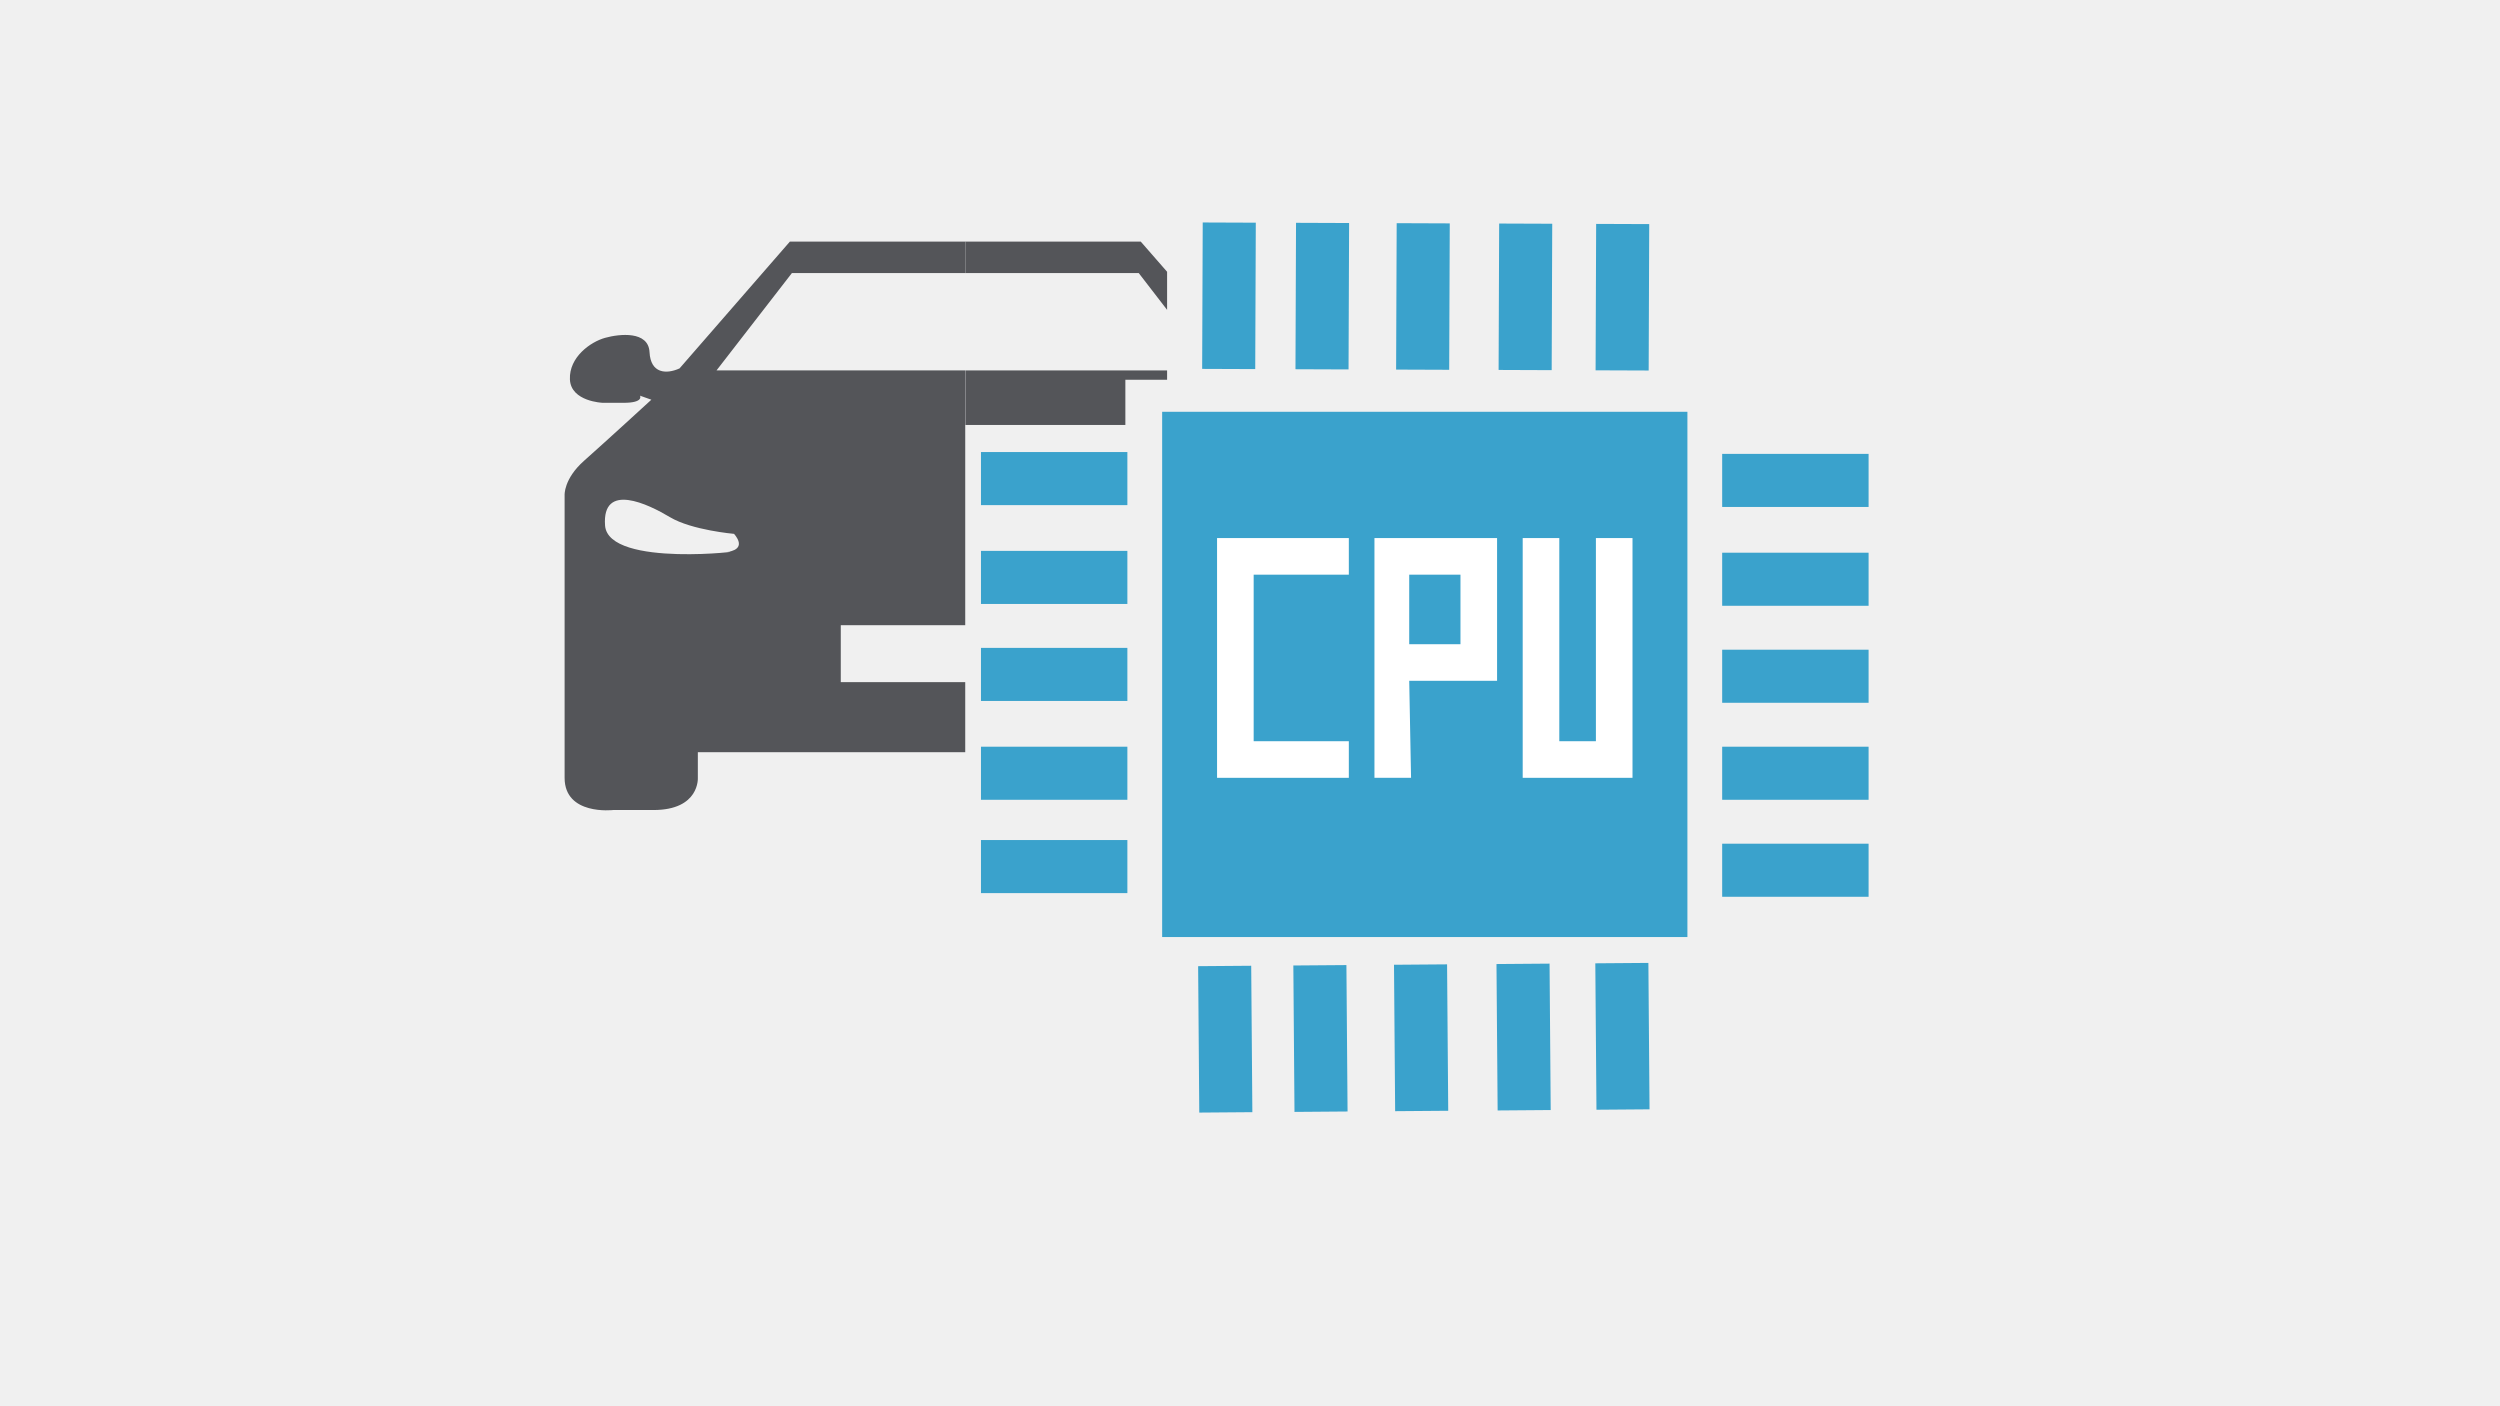
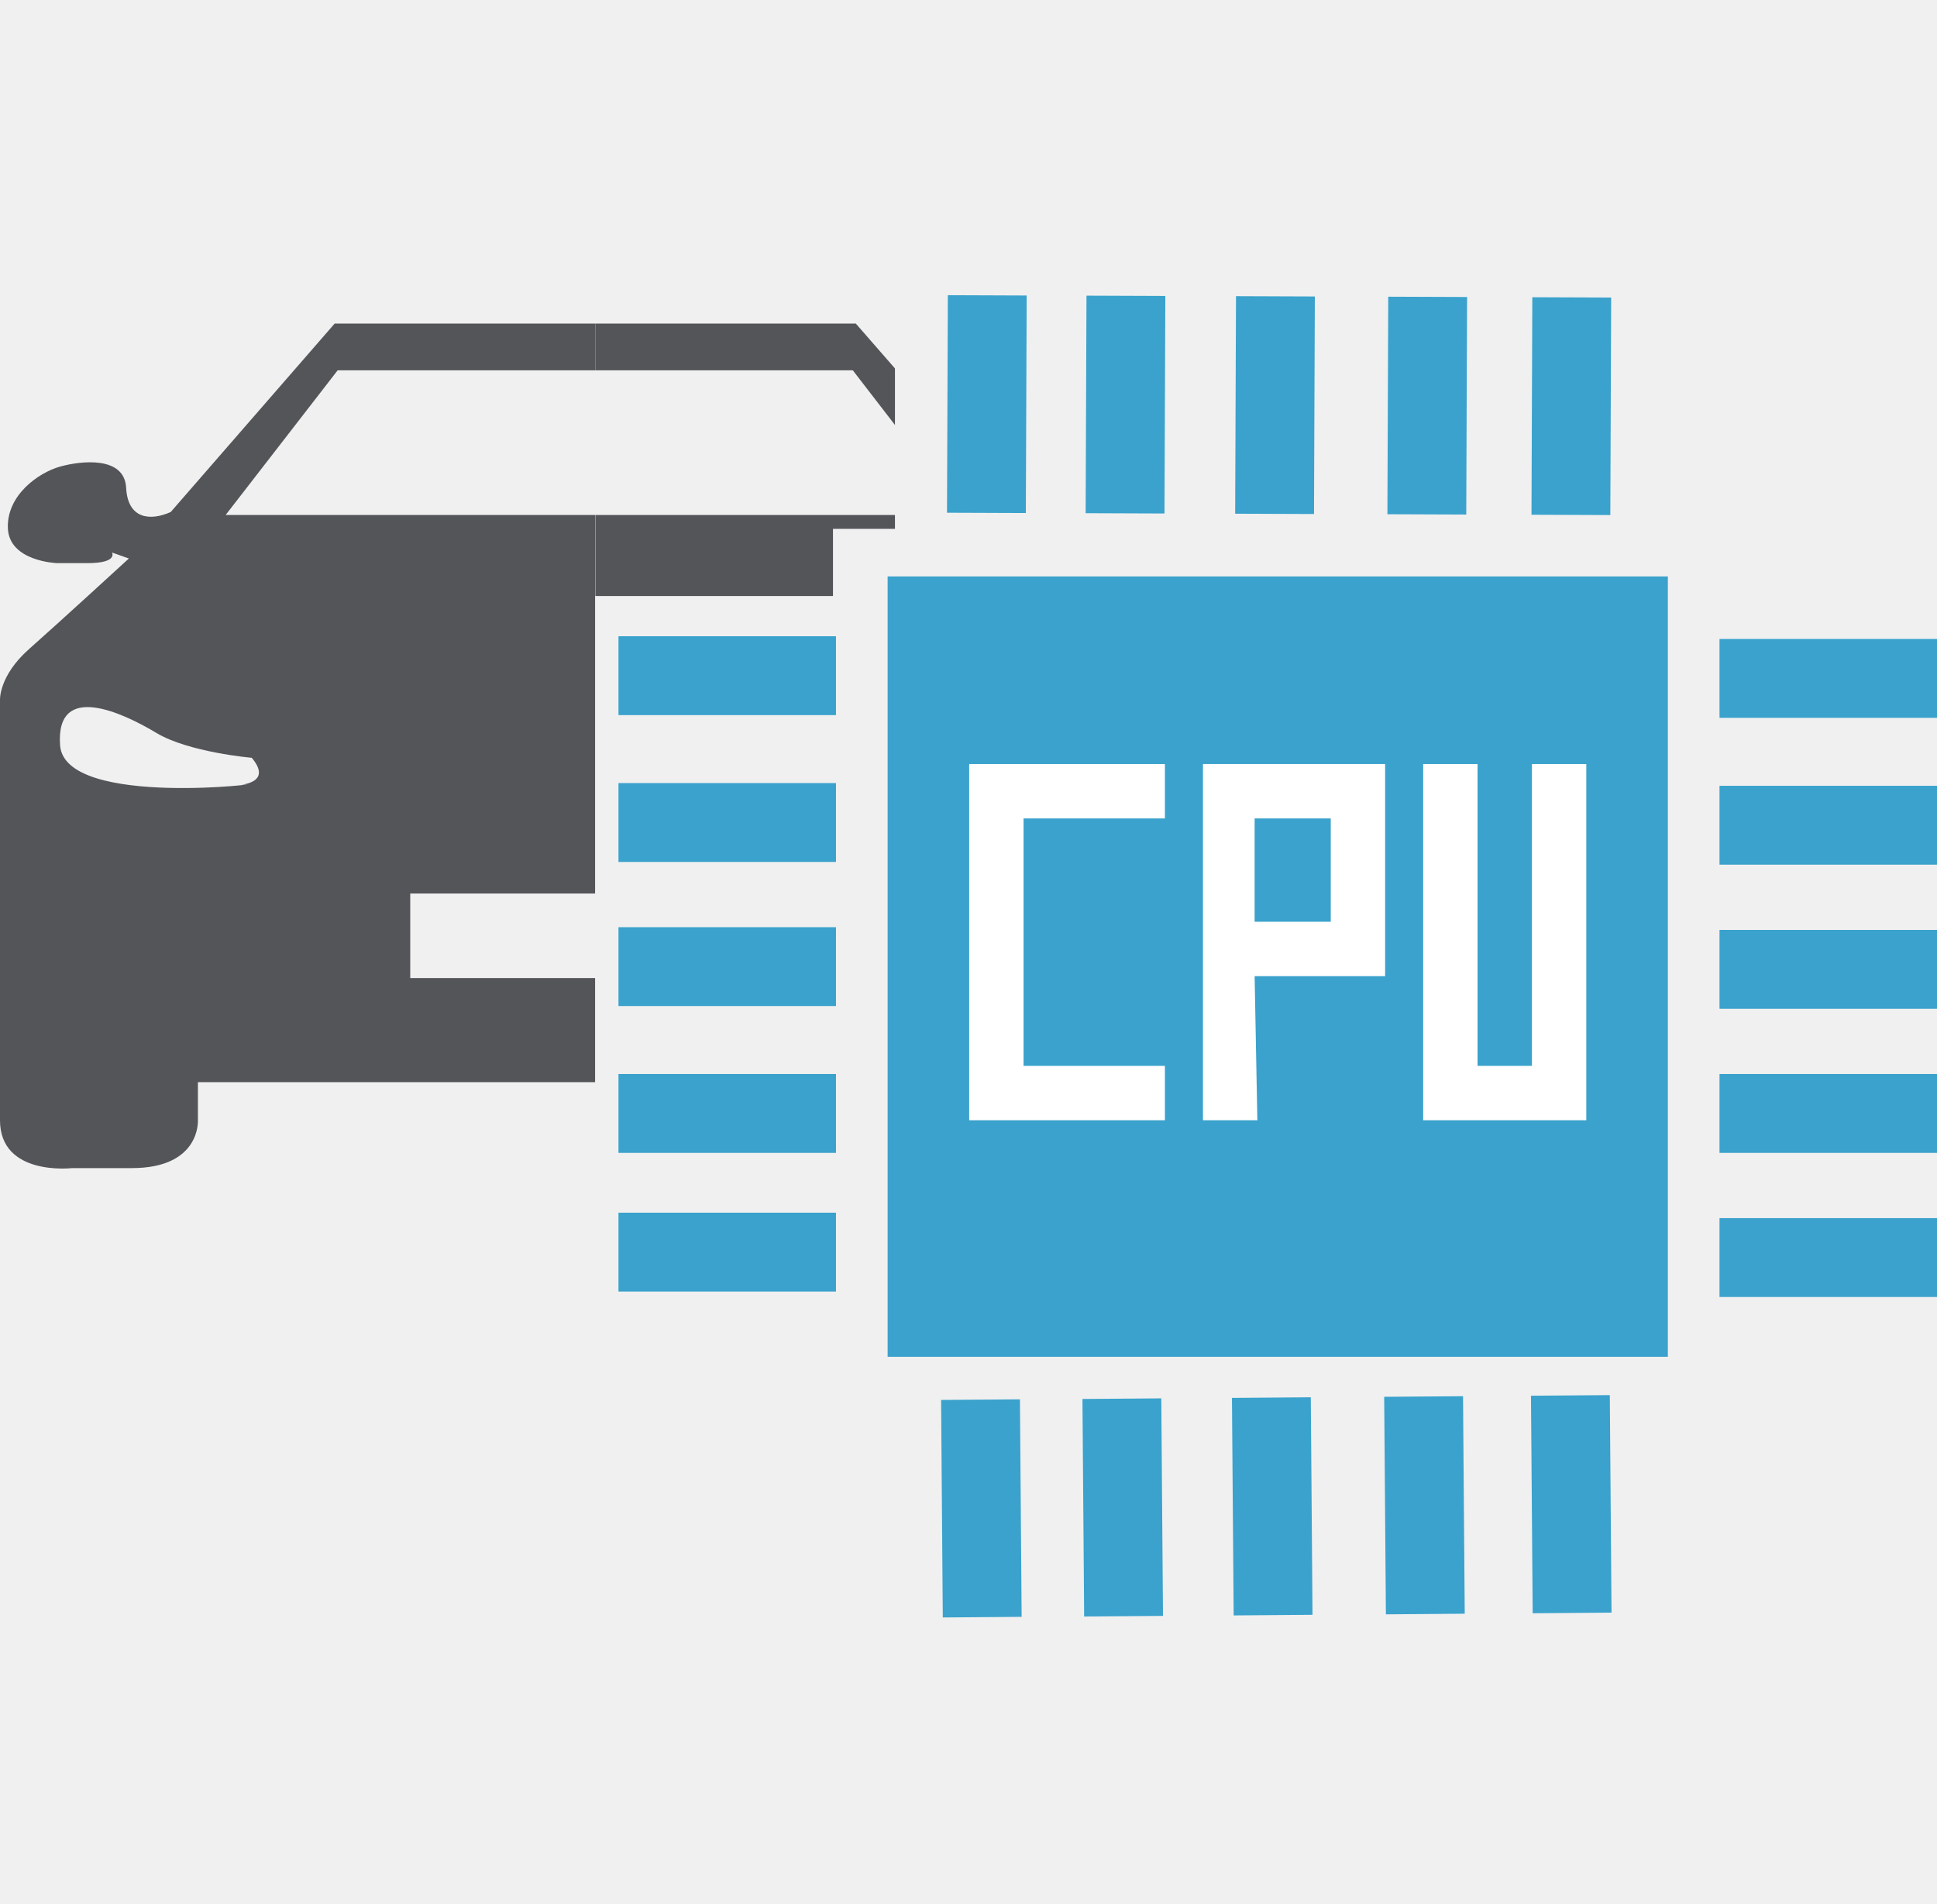
- <svg xmlns="http://www.w3.org/2000/svg" version="1.1" id="Слой_1" x="0px" y="0px" viewBox="0 0 1366 768" style="enable-background:new 0 0 1366 768;" xml:space="preserve">
+ <svg xmlns="http://www.w3.org/2000/svg" version="1.1" id="Слой_1" x="0px" y="0px" viewBox="511.5 -91 712.5 700" style="enable-background:new 511.5 -91 712.5 700;" xml:space="preserve">
  <style type="text/css">
	.st0{fill:#545559;}
	.st1{fill:#3AA2CC;}
	.st2{fill:#FFFFFF;}
</style>
-   <path class="st0" d="M527.5,149.2V132h-95.9l-60.3,69.3c-7.3,3.3-15.8,2.8-16.4-8.9s-16.4-10-24.3-7.8c-7.9,2.2-19.7,10.5-19.2,22.7  s18,12.8,18,12.8s0,0,11.3,0s9-3.9,9-3.9l6.2,2.2c0,0-25.4,23.3-36.7,33.3s-10.7,18.9-10.7,18.9s0,133.7,0,154.4  c0,20.7,26.5,17.6,26.5,17.6c0.7,0,4.6,0,22,0c25.4,0,24.3-17.6,24.3-17.6V411h146.1v-38.3h-68v-31.1h68V202.4H391.5l41.2-53.2  H527.5z M401.1,291.7c6.8,8.1-1.4,9.6-3.8,9.9c15.1-1.3-65,9.2-66.7-14.5c-1.7-23.9,23.7-11.6,35.5-4.5  C378,289.7,401.1,291.7,401.1,291.7z" />
+   <path class="st0" d="M730.5,45.2V28h-95.9l-60.3,69.3c-7.3,3.3-15.8,2.8-16.4-8.9c-0.6-11.7-16.4-10-24.3-7.8  c-7.9,2.2-19.7,10.5-19.2,22.7s18,12.8,18,12.8s0,0,11.3,0s9-3.9,9-3.9l6.2,2.2c0,0-25.4,23.3-36.7,33.3  c-11.3,10-10.7,18.9-10.7,18.9s0,133.7,0,154.4s26.5,17.6,26.5,17.6c0.7,0,4.6,0,22,0c25.4,0,24.3-17.6,24.3-17.6v-14h146.1v-38.3  h-68v-31.1h68V98.4H594.5l41.2-53.2H730.5z M604.1,187.7c6.8,8.1-1.4,9.6-3.8,9.9c15.1-1.3-65,9.2-66.7-14.5  c-1.7-23.9,23.7-11.6,35.5-4.5C581,185.7,604.1,187.7,604.1,187.7z" />
  <g>
-     <polygon class="st0" points="614.9,232.2 614.9,207.5 637.7,207.5 637.7,202.4 527.5,202.4 527.5,232.2  " />
-     <polygon class="st0" points="637.7,169.3 637.7,148.5 623.3,132 527.5,132 527.5,149.2 622.2,149.2  " />
+     <polygon class="st0" points="817.9,128.2 817.9,103.5 840.7,103.5 840.7,98.4 730.5,98.4 730.5,128.2  " />
+     <polygon class="st0" points="840.7,65.3 840.7,44.5 826.3,28 730.5,28 730.5,45.2 825.2,45.2  " />
  </g>
-   <rect x="635" y="225" class="st1" width="287" height="287" />
-   <rect x="536" y="247" class="st1" width="80" height="29" />
-   <rect x="536" y="301" class="st1" width="80" height="29" />
-   <rect x="536" y="354" class="st1" width="80" height="29" />
-   <rect x="536" y="408" class="st1" width="80" height="29" />
-   <rect x="536" y="459" class="st1" width="80" height="29" />
-   <rect x="941" y="248" class="st1" width="80" height="29" />
-   <rect x="941" y="302" class="st1" width="80" height="29" />
-   <rect x="941" y="355" class="st1" width="80" height="29" />
-   <rect x="941" y="408" class="st1" width="80" height="29" />
-   <rect x="941" y="461" class="st1" width="80" height="29" />
-   <rect x="846.5" y="551.7" transform="matrix(7.832240e-03 1 -1 7.832240e-03 1445.749 -324.6916)" class="st1" width="80" height="29" />
-   <rect x="792.5" y="552.1" transform="matrix(7.832240e-03 1 -1 7.832240e-03 1392.573 -270.2985)" class="st1" width="80" height="29" />
-   <rect x="736.5" y="552.5" transform="matrix(7.832240e-03 1 -1 7.832240e-03 1337.413 -213.9055)" class="st1" width="80" height="29" />
-   <rect x="681.5" y="552.9" transform="matrix(7.832240e-03 1 -1 7.832240e-03 1283.244 -158.5124)" class="st1" width="80" height="29" />
-   <rect x="629.5" y="553.3" transform="matrix(7.832240e-03 1 -1 7.832240e-03 1232.029 -106.1425)" class="st1" width="80" height="29" />
-   <rect x="846.5" y="147.9" transform="matrix(-3.844088e-03 1 -1 -3.844088e-03 1052.292 -723.4822)" class="st1" width="80" height="29" />
-   <rect x="793.5" y="147.7" transform="matrix(-3.844088e-03 1 -1 -3.844088e-03 998.8928 -670.6797)" class="st1" width="80" height="29" />
-   <rect x="737.5" y="147.5" transform="matrix(-3.844088e-03 1 -1 -3.844088e-03 942.4818 -614.8773)" class="st1" width="80" height="29" />
-   <rect x="682.5" y="147.3" transform="matrix(-3.844088e-03 1 -1 -3.844088e-03 887.0747 -560.0749)" class="st1" width="80" height="29" />
-   <rect x="631.5" y="147.1" transform="matrix(-3.844088e-03 1 -1 -3.844088e-03 835.6945 -509.2609)" class="st1" width="80" height="29" />
-   <polygon class="st2" points="665,425 665,294 737,294 737,304 737,314 685,314 685,405 737,405 737,425 " />
-   <polygon class="st2" points="751,294 751,425 771,425 770,372 818,372 818,294 " />
-   <rect x="770" y="314" class="st1" width="28" height="38" />
-   <polygon class="st2" points="832,294 832,425 892,425 892,294 872,294 872,405 852,405 852,294 " />
+   <rect x="838" y="121" class="st1" width="287" height="287" />
+   <rect x="739" y="143" class="st1" width="80" height="29" />
+   <rect x="739" y="197" class="st1" width="80" height="29" />
+   <rect x="739" y="250" class="st1" width="80" height="29" />
+   <rect x="739" y="304" class="st1" width="80" height="29" />
+   <rect x="739" y="355" class="st1" width="80" height="29" />
+   <rect x="1144" y="144" class="st1" width="80" height="29" />
+   <rect x="1144" y="198" class="st1" width="80" height="29" />
+   <rect x="1144" y="251" class="st1" width="80" height="29" />
+   <rect x="1144" y="304" class="st1" width="80" height="29" />
+   <rect x="1144" y="357" class="st1" width="80" height="29" />
+   <rect x="1049.5" y="447.7" transform="matrix(-7.832000e-003 -1 1 -7.832000e-003 635.7964 1555.322)" class="st1" width="80" height="29" />
+   <rect x="995.5" y="448.1" transform="matrix(-7.832000e-003 -1 1 -7.832000e-003 580.9784 1501.724)" class="st1" width="80" height="29" />
+   <rect x="939.5" y="448.5" transform="matrix(-7.832000e-003 -1 1 -7.832000e-003 524.1447 1446.126)" class="st1" width="80" height="29" />
+   <rect x="884.5" y="448.9" transform="matrix(-7.832000e-003 -1 1 -7.832000e-003 468.3186 1391.528)" class="st1" width="80" height="29" />
+   <rect x="832.5" y="449.3" transform="matrix(-7.832000e-003 -1 1 -7.832000e-003 415.5155 1339.883)" class="st1" width="80" height="29" />
+   <rect x="1049.5" y="43.9" transform="matrix(3.844060e-003 -1 1 3.844060e-003 1026.903 1147.645)" class="st1" width="80" height="29" />
+   <rect x="996.5" y="43.7" transform="matrix(3.844060e-003 -1 1 3.844060e-003 974.3081 1094.454)" class="st1" width="80" height="29" />
+   <rect x="940.5" y="43.5" transform="matrix(3.844060e-003 -1 1 3.844060e-003 918.7244 1038.263)" class="st1" width="80" height="29" />
+   <rect x="885.5" y="43.3" transform="matrix(3.844060e-003 -1 1 3.844060e-003 864.137 983.0715)" class="st1" width="80" height="29" />
+   <rect x="834.5" y="43.1" transform="matrix(3.844060e-003 -1 1 3.844060e-003 813.5341 931.9031)" class="st1" width="80" height="29" />
+   <polygon class="st2" points="868,321 868,190 940,190 940,200 940,210 888,210 888,301 940,301 940,321 " />
+   <polygon class="st2" points="954,190 954,321 974,321 973,268 1021,268 1021,190 " />
+   <rect x="973" y="210" class="st1" width="28" height="38" />
+   <polygon class="st2" points="1035,190 1035,321 1095,321 1095,190 1075,190 1075,301 1055,301 1055,190 " />
</svg>
